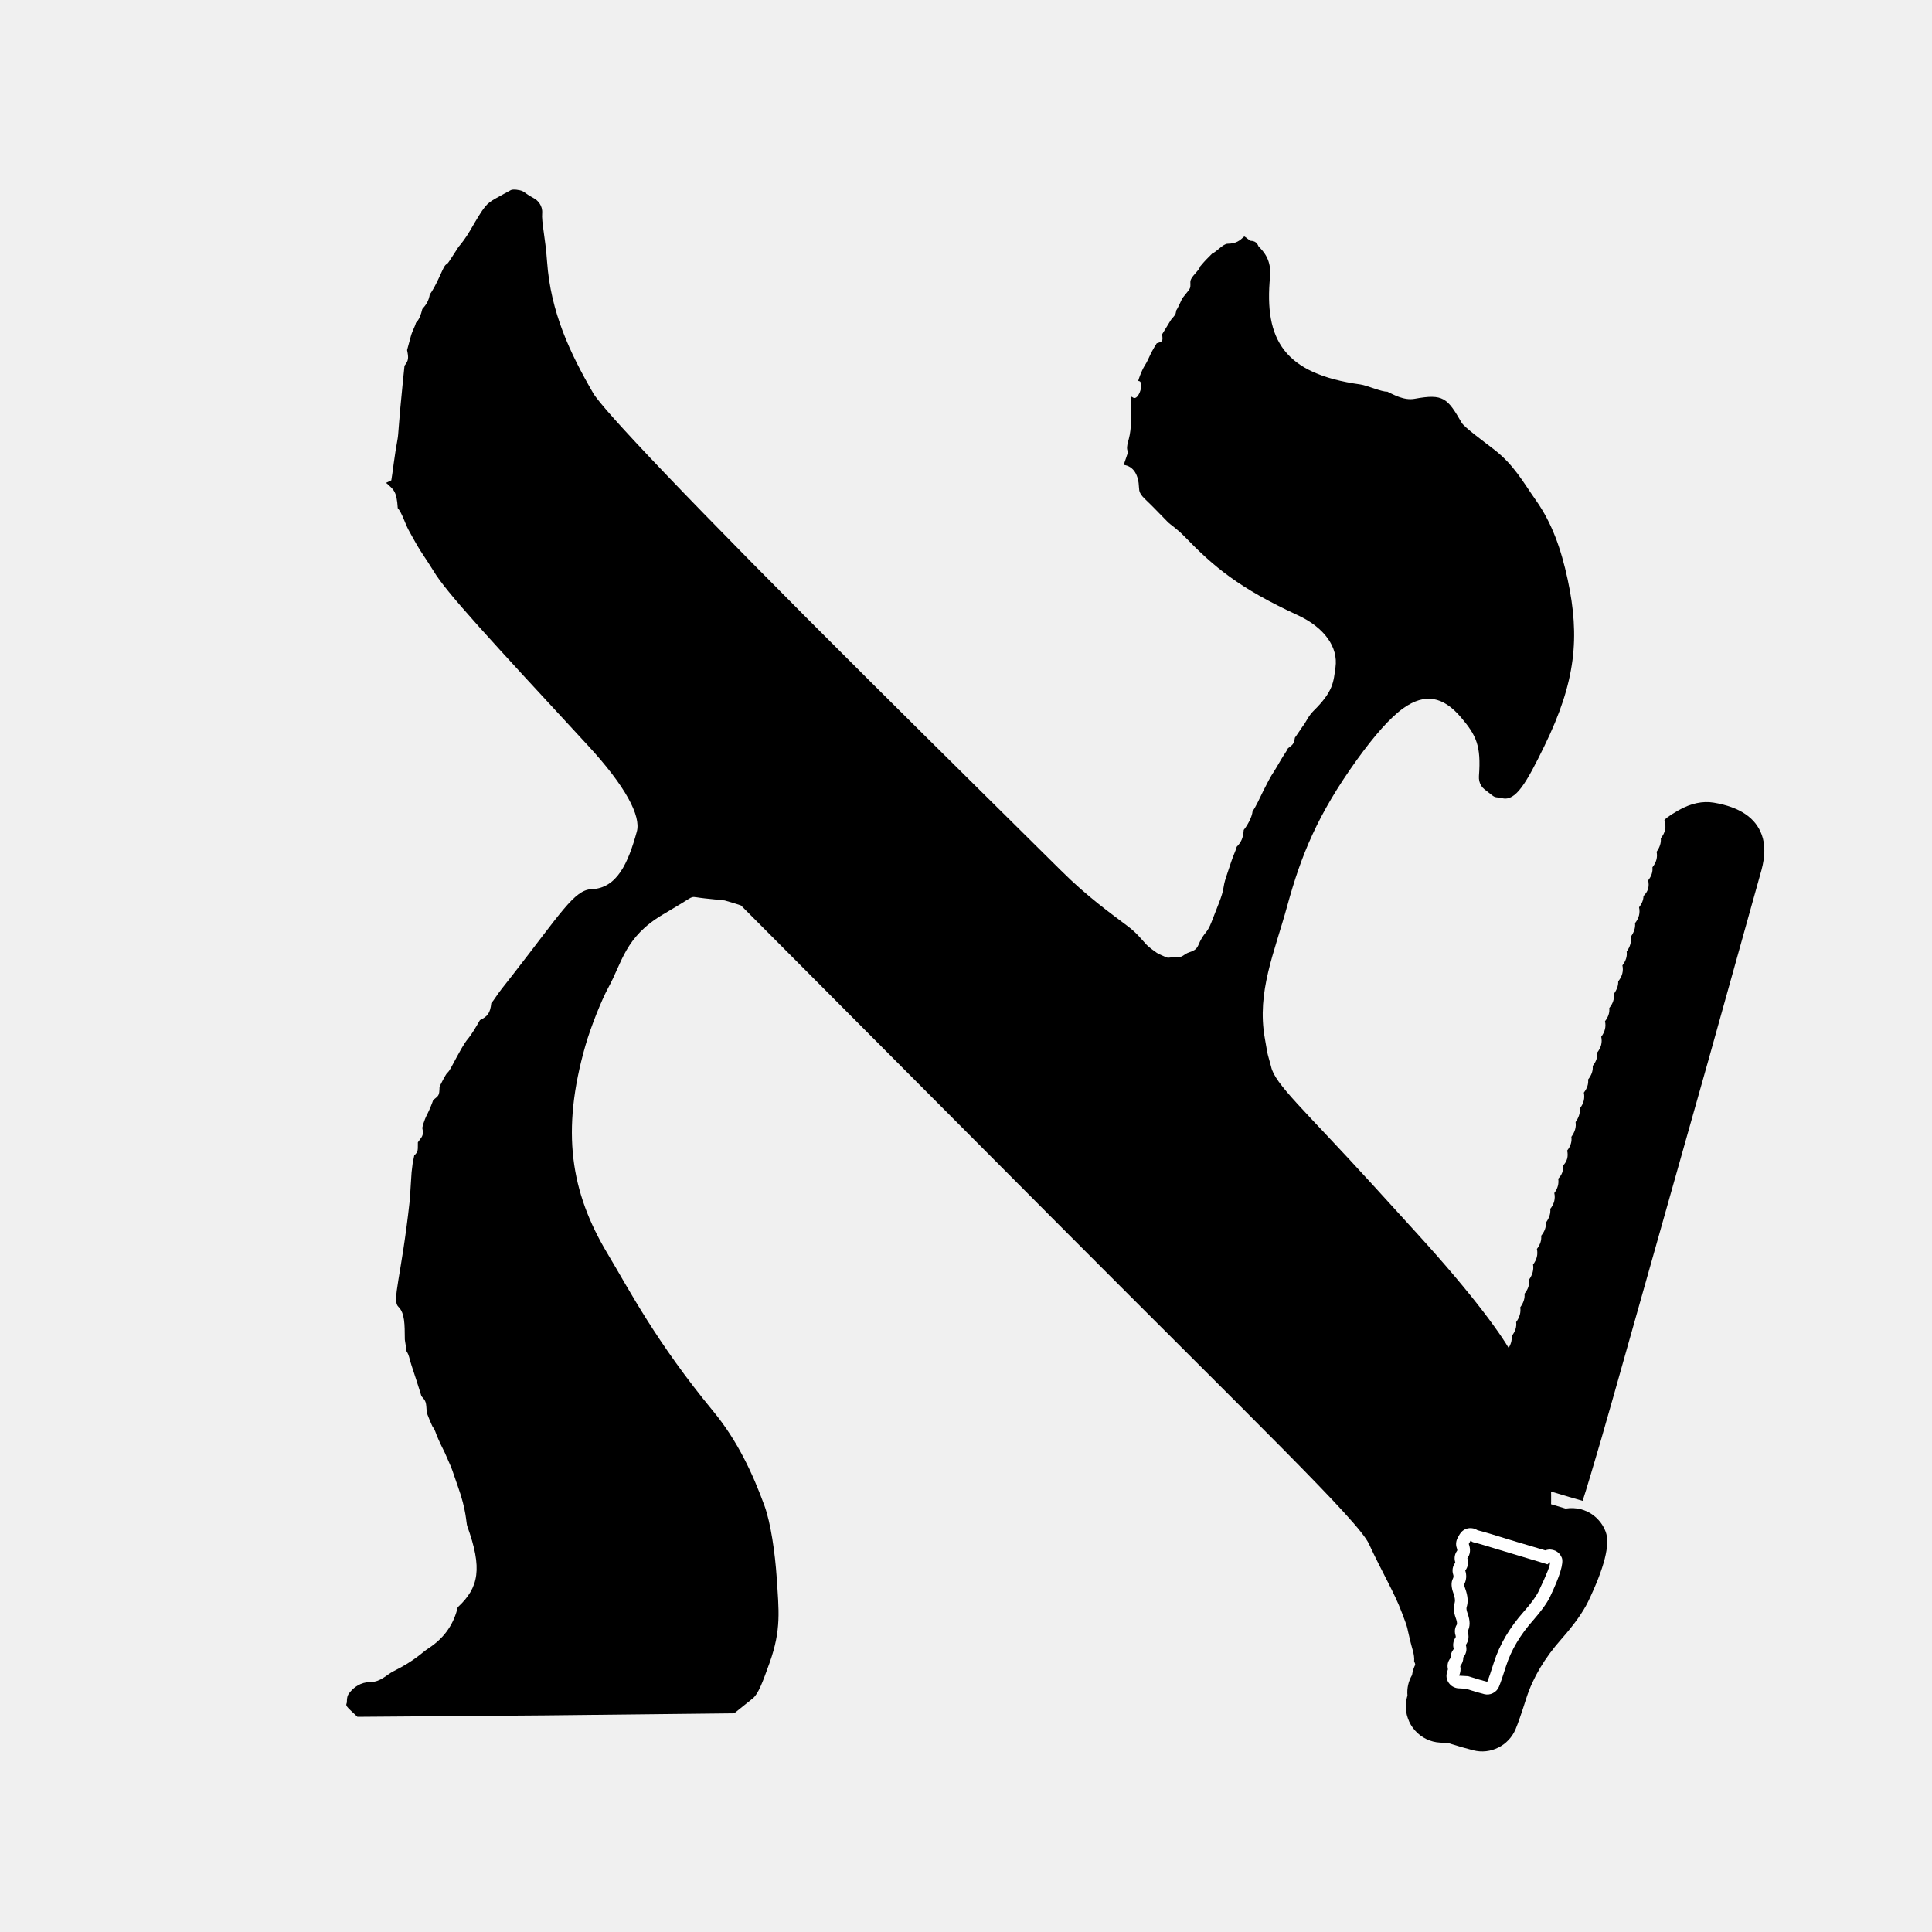
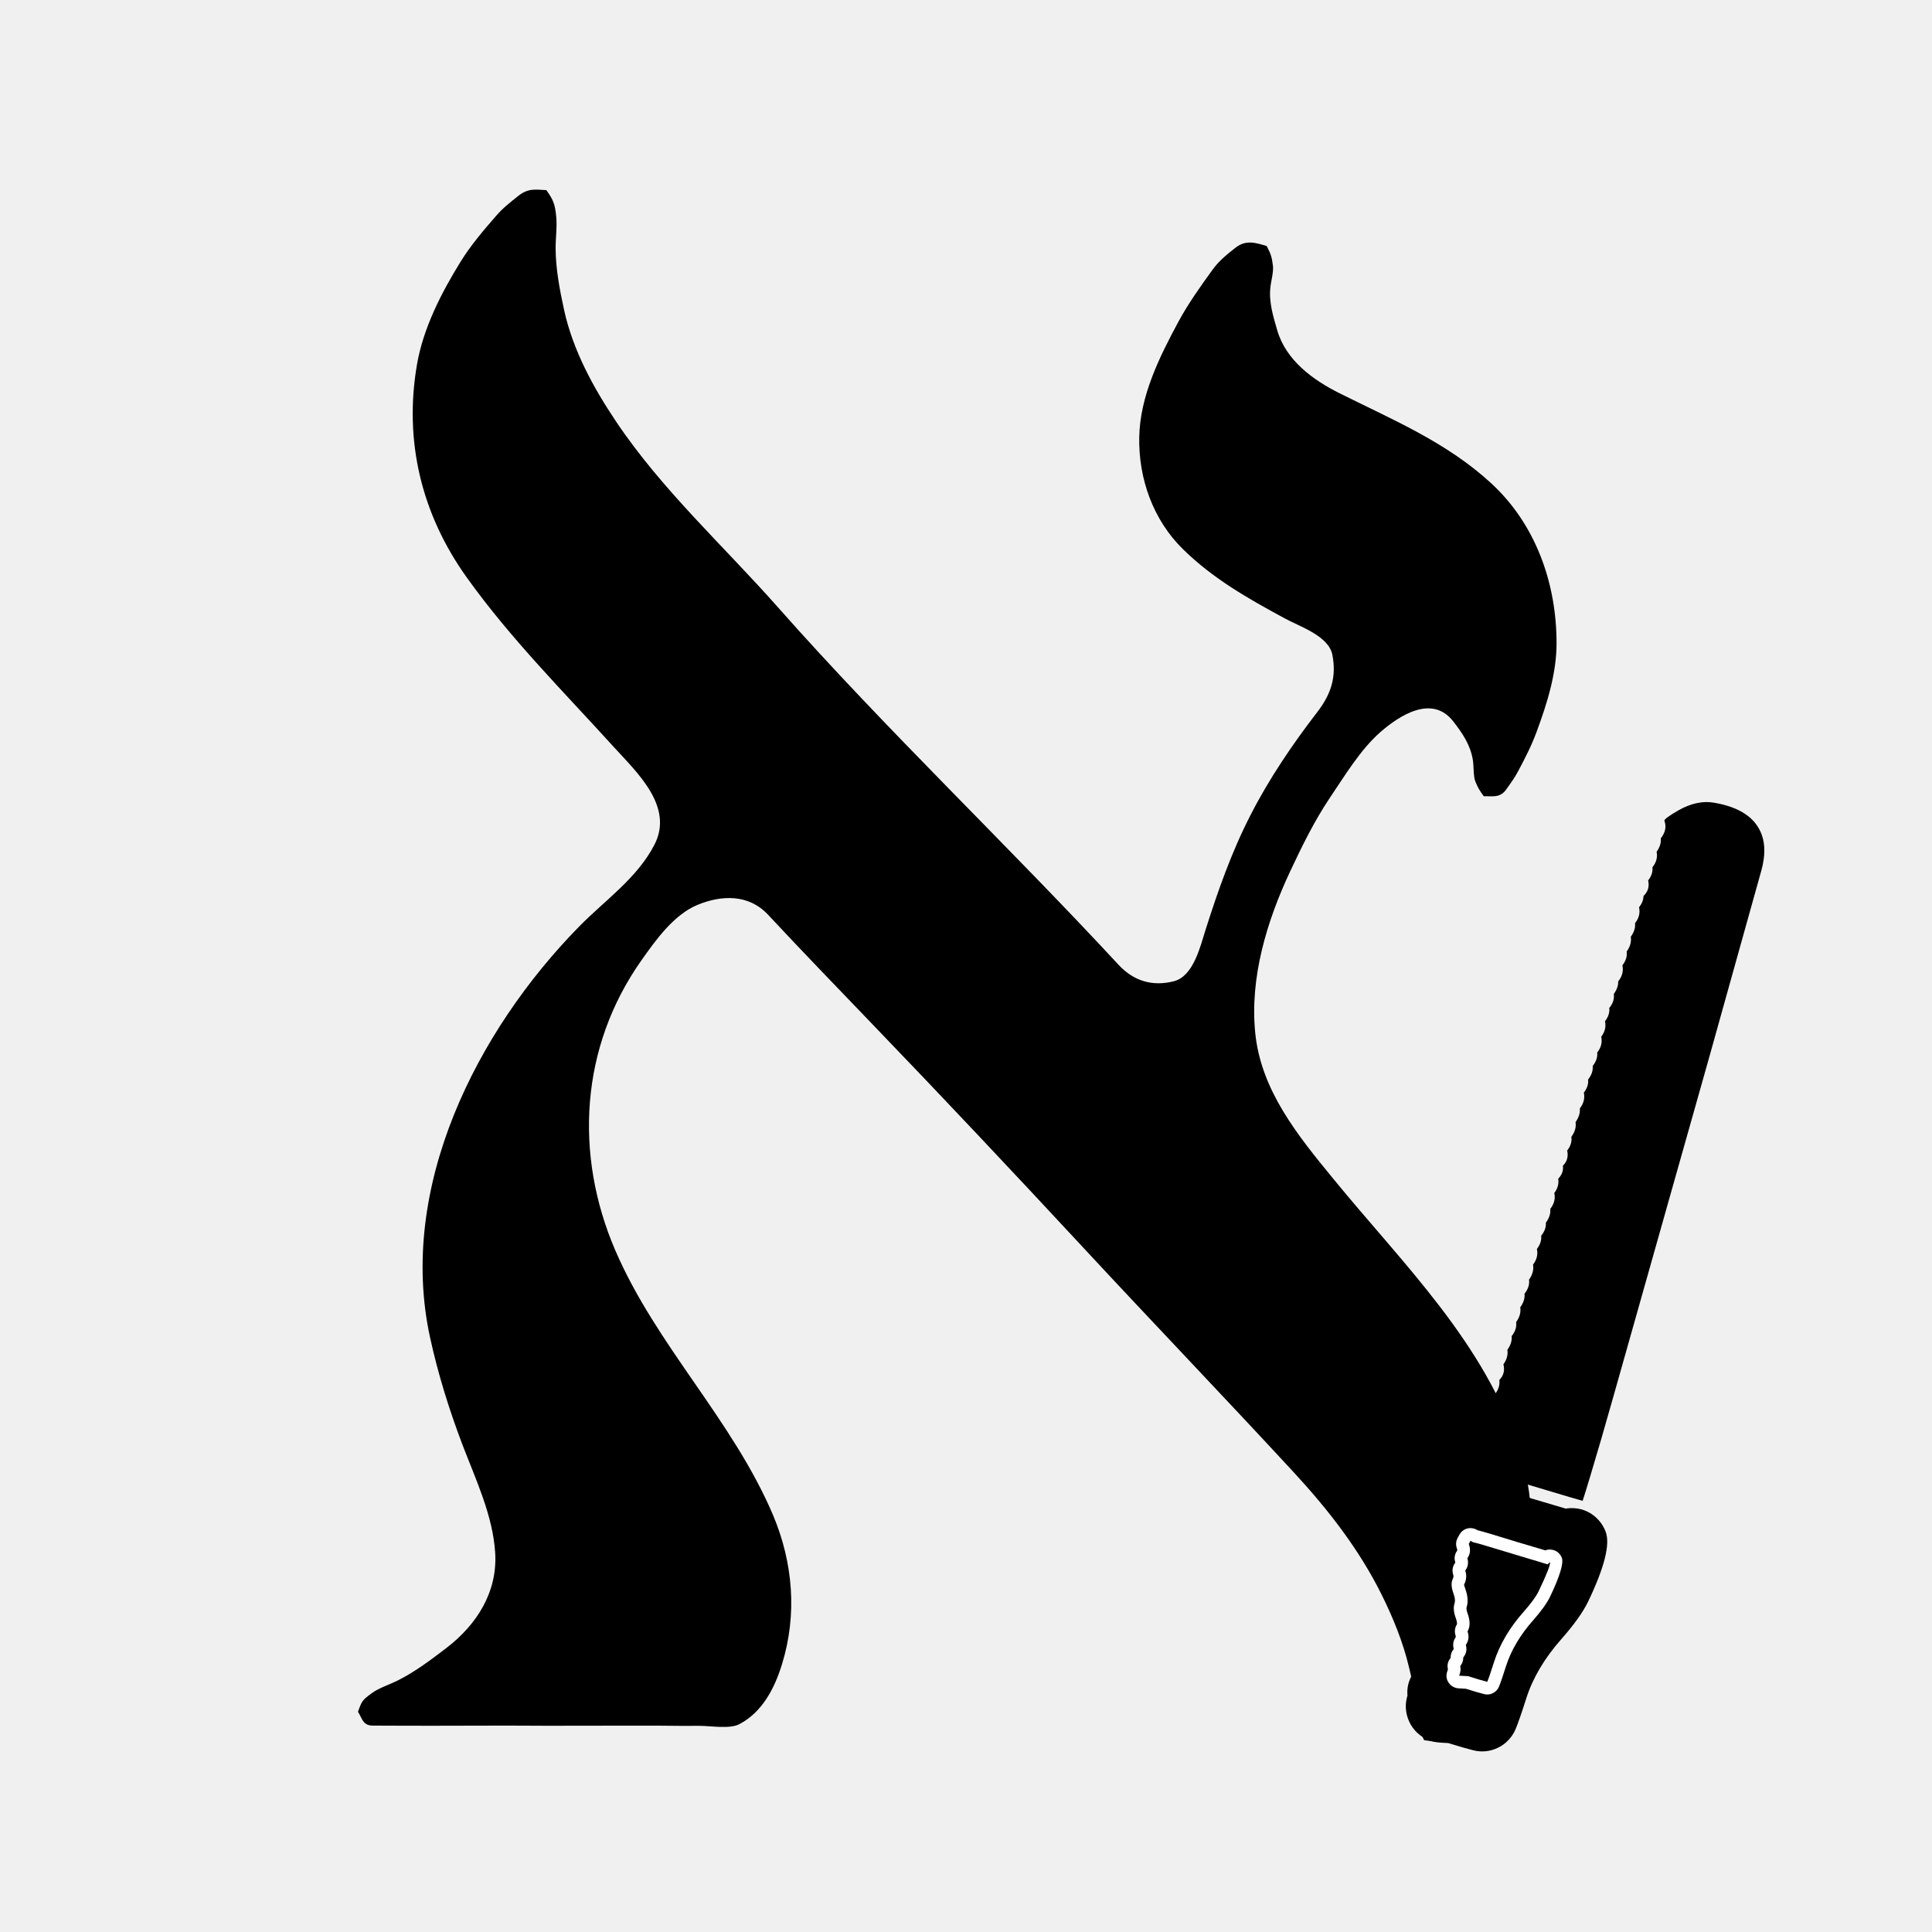
<svg xmlns="http://www.w3.org/2000/svg" width="24" height="24" viewBox="0 0 24 24" data-preserve-overlap="true">
-   <path d="M15.457 2.937 C15.468 2.94 15.526 2.992 15.539 2.992 C15.618 2.993 15.628 3.055 15.635 3.062 C15.701 3.127 15.796 3.234 15.777 3.437 C15.702 4.219 15.949 4.644 16.9 4.776 C16.981 4.787 17.169 4.871 17.233 4.865 C17.307 4.9 17.441 4.979 17.574 4.954 C17.929 4.889 17.98 4.944 18.157 5.251 C18.191 5.309 18.426 5.48 18.556 5.581 C18.806 5.773 18.918 5.985 19.082 6.218 C19.278 6.497 19.392 6.816 19.474 7.198 C19.628 7.916 19.576 8.466 19.185 9.267 C18.961 9.727 18.829 9.955 18.663 9.916 C18.588 9.899 18.58 9.914 18.535 9.879 L18.438 9.803 C18.42 9.789 18.365 9.735 18.372 9.64 C18.4 9.265 18.341 9.136 18.146 8.908 C17.925 8.649 17.7 8.61 17.438 8.794 C17.269 8.912 17.07 9.142 16.855 9.44 C16.366 10.121 16.163 10.625 15.991 11.252 C15.831 11.836 15.61 12.321 15.712 12.897 L15.743 13.075 C15.75 13.112 15.786 13.229 15.79 13.25 C15.836 13.467 16.2 13.783 17.043 14.708 L17.584 15.302 C18.335 16.125 18.681 16.621 18.793 16.836 C19.268 17.75 19.385 18.537 19.155 19.557 C18.997 20.262 18.81 20.832 18.322 21.341 C18.144 21.527 18.001 21.616 17.921 21.618 C17.724 21.622 17.683 21.493 17.687 21.161 C17.691 20.843 17.616 20.778 17.567 20.637 C17.574 20.551 17.538 20.471 17.519 20.386 L17.49 20.261 C17.487 20.247 17.481 20.209 17.456 20.143 L17.413 20.029 C17.324 19.789 17.167 19.528 17.005 19.178 C16.875 18.895 15.627 17.697 13.111 15.171 L9.206 11.249 C9.201 11.244 9.011 11.187 9.003 11.186 L8.754 11.16 C8.56 11.139 8.64 11.118 8.458 11.227 L8.229 11.364 C7.763 11.642 7.729 11.956 7.557 12.268 C7.473 12.421 7.336 12.765 7.272 12.989 C6.968 14.052 7.087 14.806 7.547 15.573 C7.822 16.032 8.149 16.669 8.864 17.536 C9.164 17.901 9.352 18.309 9.496 18.703 C9.575 18.919 9.628 19.294 9.648 19.591 C9.675 20.008 9.708 20.244 9.559 20.659 C9.475 20.892 9.422 21.042 9.349 21.1 L9.121 21.283 L6.782 21.309 L4.44 21.327 L4.351 21.243 C4.276 21.172 4.309 21.177 4.309 21.141 C4.31 21.067 4.324 21.048 4.355 21.012 C4.399 20.962 4.478 20.896 4.6 20.895 C4.729 20.895 4.802 20.804 4.886 20.762 C5.164 20.623 5.244 20.526 5.321 20.477 C5.537 20.338 5.642 20.154 5.686 19.966 C5.951 19.721 5.994 19.482 5.804 18.957 C5.79 18.918 5.795 18.762 5.688 18.465 C5.647 18.352 5.623 18.27 5.6 18.216 L5.527 18.049 C5.516 18.023 5.493 17.984 5.45 17.889 C5.402 17.783 5.413 17.775 5.374 17.723 C5.37 17.718 5.303 17.564 5.301 17.541 C5.292 17.419 5.297 17.411 5.235 17.344 C5.217 17.289 5.221 17.292 5.173 17.147 L5.112 16.961 C5.079 16.862 5.087 16.844 5.049 16.783 C5.052 16.772 5.029 16.653 5.029 16.64 C5.027 16.45 5.03 16.313 4.948 16.232 C4.866 16.15 4.985 15.867 5.089 14.921 C5.094 14.876 5.097 14.801 5.104 14.698 L5.113 14.562 C5.114 14.556 5.125 14.458 5.126 14.454 L5.146 14.353 C5.199 14.304 5.189 14.288 5.191 14.19 C5.236 14.123 5.269 14.113 5.246 14.012 C5.246 14.01 5.261 13.928 5.311 13.834 C5.332 13.794 5.369 13.704 5.381 13.666 C5.449 13.609 5.458 13.615 5.46 13.503 C5.46 13.495 5.537 13.344 5.556 13.328 C5.586 13.303 5.608 13.253 5.676 13.127 C5.771 12.952 5.79 12.933 5.816 12.901 C5.854 12.856 5.911 12.762 5.962 12.672 C6.055 12.628 6.09 12.586 6.103 12.461 C6.136 12.425 6.167 12.367 6.236 12.279 L6.364 12.116 C6.965 11.346 7.134 11.054 7.347 11.046 C7.666 11.035 7.803 10.721 7.911 10.33 C7.964 10.137 7.773 9.769 7.301 9.258 C6.099 7.957 5.541 7.356 5.387 7.095 C5.358 7.046 5.301 6.962 5.22 6.837 C5.18 6.776 5.079 6.59 5.076 6.585 C5.029 6.497 4.996 6.375 4.941 6.312 C4.928 6.1 4.891 6.083 4.796 5.998 L4.861 5.967 C4.876 5.883 4.903 5.642 4.938 5.459 C4.952 5.388 4.948 5.294 5.003 4.758 L5.025 4.543 C5.077 4.478 5.077 4.446 5.057 4.349 L5.104 4.176 C5.124 4.104 5.153 4.064 5.167 4.01 C5.209 3.969 5.23 3.906 5.246 3.839 C5.291 3.79 5.328 3.735 5.339 3.656 C5.372 3.617 5.42 3.522 5.447 3.464 C5.535 3.271 5.521 3.305 5.565 3.267 C5.574 3.259 5.689 3.076 5.696 3.067 C5.726 3.032 5.784 2.96 5.841 2.862 C6.021 2.551 6.04 2.532 6.159 2.464 C6.233 2.422 6.295 2.39 6.345 2.362 C6.371 2.347 6.456 2.358 6.492 2.375 C6.529 2.394 6.544 2.417 6.627 2.46 C6.683 2.488 6.742 2.557 6.735 2.647 C6.725 2.759 6.775 2.952 6.796 3.251 C6.841 3.879 7.079 4.383 7.369 4.884 C7.486 5.085 8.514 6.179 10.81 8.465 C11.744 9.395 12.536 10.174 13.176 10.81 C13.51 11.143 13.804 11.35 14.015 11.51 C14.124 11.592 14.189 11.68 14.247 11.74 C14.28 11.774 14.349 11.821 14.371 11.837 C14.39 11.85 14.471 11.885 14.49 11.893 C14.52 11.906 14.589 11.882 14.621 11.888 C14.686 11.9 14.707 11.852 14.77 11.831 C14.893 11.793 14.87 11.753 14.926 11.66 C14.977 11.572 15 11.581 15.049 11.456 L15.138 11.228 C15.22 11.02 15.181 11.044 15.233 10.89 L15.293 10.71 C15.323 10.617 15.346 10.583 15.363 10.519 C15.418 10.463 15.443 10.411 15.45 10.31 C15.492 10.258 15.553 10.155 15.56 10.077 C15.601 10.023 15.647 9.917 15.695 9.821 C15.805 9.601 15.801 9.628 15.848 9.548 L15.923 9.421 C15.951 9.373 15.98 9.337 16 9.295 C16.06 9.249 16.071 9.248 16.086 9.163 C16.092 9.158 16.18 9.025 16.185 9.019 C16.227 8.966 16.253 8.894 16.316 8.832 C16.567 8.585 16.564 8.471 16.59 8.29 C16.625 8.041 16.455 7.796 16.119 7.641 C15.39 7.305 15.075 7.038 14.716 6.666 C14.618 6.565 14.539 6.518 14.505 6.483 L14.345 6.319 C14.198 6.168 14.152 6.153 14.149 6.057 C14.144 5.904 14.085 5.792 13.959 5.775 L14.013 5.617 C13.973 5.53 14.042 5.475 14.047 5.278 C14.057 4.915 14.028 4.91 14.077 4.94 C14.145 4.982 14.225 4.734 14.142 4.733 C14.133 4.733 14.182 4.605 14.213 4.554 C14.258 4.482 14.262 4.462 14.292 4.401 C14.319 4.345 14.354 4.289 14.369 4.265 C14.439 4.24 14.449 4.249 14.436 4.153 L14.492 4.062 C14.495 4.058 14.545 3.974 14.548 3.971 C14.614 3.892 14.598 3.919 14.613 3.853 C14.625 3.844 14.682 3.713 14.689 3.703 C14.788 3.575 14.79 3.599 14.787 3.506 C14.784 3.439 14.897 3.365 14.907 3.312 C14.984 3.221 14.978 3.231 15.061 3.147 C15.105 3.135 15.194 3.028 15.249 3.028 C15.359 3.026 15.399 2.99 15.457 2.937 Z" />
+   <path d="M4.447 21.265 C4.495 21.128 4.501 21.12 4.62 21.032 C4.712 20.966 4.843 20.925 4.944 20.874 C5.159 20.766 5.354 20.618 5.544 20.473 C5.927 20.18 6.183 19.771 6.151 19.285 C6.122 18.825 5.908 18.374 5.746 17.95 C5.58 17.513 5.442 17.072 5.342 16.613 C4.937 14.752 5.918 12.812 7.192 11.512 C7.518 11.18 7.915 10.91 8.131 10.491 C8.373 10.018 7.912 9.595 7.629 9.284 C7.003 8.594 6.341 7.933 5.798 7.173 C5.235 6.387 5.016 5.477 5.18 4.528 C5.259 4.071 5.483 3.637 5.724 3.247 C5.851 3.043 6.008 2.859 6.166 2.678 C6.245 2.586 6.34 2.512 6.434 2.437 C6.559 2.336 6.647 2.354 6.787 2.362 C6.873 2.482 6.893 2.532 6.909 2.684 C6.923 2.814 6.901 2.959 6.902 3.09 C6.904 3.344 6.953 3.601 7.007 3.849 C7.117 4.35 7.367 4.809 7.65 5.232 C8.218 6.081 8.989 6.781 9.663 7.543 C11.017 9.074 12.507 10.486 13.895 11.985 C14.087 12.192 14.323 12.256 14.584 12.189 C14.826 12.126 14.911 11.755 14.974 11.556 C15.129 11.068 15.298 10.586 15.532 10.13 C15.764 9.675 16.054 9.248 16.365 8.844 C16.537 8.62 16.604 8.406 16.551 8.134 C16.505 7.897 16.138 7.781 15.956 7.68 C15.497 7.431 15.072 7.191 14.695 6.822 C14.323 6.457 14.143 5.945 14.152 5.433 C14.161 4.92 14.402 4.436 14.64 3.994 C14.762 3.769 14.911 3.56 15.061 3.353 C15.142 3.239 15.244 3.159 15.352 3.074 C15.481 2.975 15.603 3.017 15.735 3.056 C15.787 3.156 15.799 3.189 15.813 3.303 C15.822 3.381 15.789 3.491 15.781 3.571 C15.761 3.753 15.816 3.93 15.866 4.102 C15.974 4.475 16.307 4.718 16.636 4.883 C17.302 5.216 17.971 5.493 18.527 6.006 C19.081 6.518 19.337 7.253 19.336 7.993 C19.336 8.366 19.217 8.743 19.089 9.089 C19.027 9.259 18.944 9.42 18.86 9.578 C18.817 9.66 18.765 9.731 18.712 9.805 C18.635 9.917 18.538 9.888 18.432 9.891 C18.38 9.819 18.361 9.791 18.327 9.707 C18.301 9.644 18.309 9.511 18.296 9.439 C18.266 9.253 18.166 9.107 18.054 8.963 C17.79 8.622 17.384 8.889 17.149 9.093 C16.896 9.315 16.704 9.639 16.517 9.915 C16.326 10.2 16.171 10.517 16.025 10.828 C15.736 11.446 15.524 12.145 15.593 12.831 C15.664 13.543 16.119 14.102 16.555 14.634 C17.43 15.706 18.449 16.679 18.881 18.031 C19.095 18.703 19.051 19.406 18.877 20.078 C18.79 20.412 18.629 20.728 18.448 21.018 C18.358 21.161 18.259 21.287 18.148 21.412 C18.087 21.482 18.016 21.534 17.945 21.591 C17.855 21.665 17.785 21.624 17.692 21.618 C17.652 21.542 17.635 21.503 17.61 21.417 C17.593 21.355 17.601 21.26 17.595 21.193 C17.581 21.028 17.54 20.867 17.502 20.707 C17.429 20.4 17.308 20.103 17.169 19.821 C16.887 19.25 16.499 18.752 16.069 18.287 C15.202 17.348 14.317 16.426 13.447 15.488 C12.588 14.563 11.722 13.642 10.846 12.732 C10.409 12.277 9.97 11.823 9.539 11.361 C9.298 11.105 8.964 11.118 8.666 11.24 C8.37 11.362 8.144 11.68 7.967 11.931 C7.207 13.008 7.131 14.344 7.644 15.534 C8.153 16.715 9.102 17.641 9.603 18.821 C9.853 19.415 9.904 20.056 9.715 20.671 C9.622 20.976 9.467 21.27 9.185 21.418 C9.064 21.482 8.824 21.438 8.69 21.439 C8.525 21.441 8.359 21.438 8.194 21.437 C7.562 21.435 6.931 21.441 6.299 21.436 C5.983 21.435 5.667 21.439 5.351 21.438 C5.186 21.438 5.02 21.438 4.855 21.437 L4.629 21.436 C4.505 21.435 4.499 21.343 4.447 21.265 Z" />
  <path d="M19.66 18.644 Q19.553 18.615 19.196 18.507 L18.849 18.403 L18.597 18.327 Q18.332 18.251 18.32 18.221 L18.295 18.222 Q18.374 18.132 18.365 18.039 Q18.437 17.946 18.414 17.842 Q18.479 17.758 18.467 17.671 Q18.533 17.579 18.518 17.488 Q18.58 17.402 18.571 17.319 Q18.637 17.236 18.625 17.143 Q18.705 17.062 18.676 16.948 Q18.74 16.858 18.725 16.768 Q18.787 16.682 18.778 16.598 Q18.846 16.513 18.834 16.424 Q18.9 16.332 18.885 16.24 Q18.947 16.155 18.938 16.071 Q19.006 15.986 18.994 15.897 Q19.06 15.804 19.044 15.709 Q19.114 15.618 19.092 15.515 Q19.154 15.434 19.145 15.351 Q19.21 15.27 19.203 15.189 Q19.267 15.102 19.258 15.017 Q19.331 14.925 19.308 14.82 Q19.371 14.737 19.357 14.642 Q19.426 14.572 19.415 14.481 Q19.493 14.403 19.468 14.293 Q19.533 14.209 19.52 14.122 Q19.587 14.03 19.572 13.939 Q19.633 13.853 19.625 13.77 Q19.697 13.677 19.675 13.573 Q19.737 13.493 19.728 13.41 Q19.793 13.328 19.785 13.242 Q19.85 13.16 19.841 13.075 Q19.914 12.983 19.891 12.879 Q19.96 12.788 19.938 12.686 Q20 12.606 19.991 12.522 Q20.06 12.437 20.047 12.348 Q20.105 12.267 20.102 12.191 Q20.177 12.097 20.154 11.992 Q20.219 11.908 20.207 11.821 Q20.273 11.729 20.258 11.637 Q20.32 11.552 20.311 11.468 Q20.384 11.376 20.361 11.271 Q20.415 11.202 20.416 11.131 Q20.5 11.05 20.474 10.937 Q20.536 10.857 20.527 10.774 Q20.6 10.682 20.579 10.581 Q20.639 10.497 20.631 10.414 Q20.716 10.307 20.676 10.197 Q20.667 10.172 20.854 10.064 Q21.083 9.936 21.29 9.971 Q21.77 10.052 21.885 10.37 Q21.951 10.55 21.882 10.807 L21.222 13.171 L20.746 14.856 L20.334 16.315 L20.043 17.345 Q19.885 17.907 19.754 18.34 Q19.696 18.534 19.66 18.644 Z" />
  <path d="M18.325 18.406 Q18.414 18.429 18.521 18.462 L18.992 18.605 L19.294 18.694 L19.448 18.74 Q19.498 18.732 19.549 18.735 Q19.638 18.739 19.719 18.778 Q19.8 18.817 19.859 18.884 Q19.917 18.948 19.947 19.03 Q20.032 19.263 19.727 19.898 Q19.63 20.096 19.397 20.36 Q19.083 20.715 18.961 21.094 Q18.871 21.377 18.826 21.483 Q18.794 21.557 18.739 21.615 Q18.684 21.674 18.612 21.709 Q18.54 21.745 18.461 21.754 Q18.381 21.763 18.303 21.743 Q18.19 21.715 17.99 21.653 L17.888 21.647 Q17.798 21.642 17.718 21.603 Q17.637 21.564 17.578 21.497 Q17.518 21.43 17.489 21.345 Q17.459 21.261 17.464 21.171 Q17.468 21.116 17.484 21.063 Q17.472 20.927 17.541 20.808 Q17.551 20.738 17.583 20.675 Q17.58 20.628 17.588 20.58 Q17.597 20.526 17.617 20.477 Q17.613 20.452 17.613 20.426 Q17.61 20.355 17.63 20.286 Q17.636 20.265 17.644 20.245 Q17.559 20.02 17.618 19.841 L17.601 19.814 Q17.519 19.591 17.58 19.422 Q17.564 19.341 17.578 19.258 Q17.587 19.201 17.61 19.15 Q17.605 19.093 17.615 19.036 Q17.624 18.988 17.641 18.944 Q17.608 18.777 17.705 18.616 L17.719 18.59 Q17.762 18.511 17.832 18.455 Q17.901 18.398 17.987 18.373 Q18.073 18.347 18.162 18.356 Q18.248 18.365 18.325 18.406 Z" />
  <path fill="white" d="M18.355 19.009 Q18.421 19.026 18.505 19.051 L18.835 19.152 L19.048 19.215 Q19.129 19.238 19.196 19.259 Q19.231 19.247 19.262 19.249 Q19.293 19.251 19.322 19.264 Q19.35 19.278 19.371 19.301 Q19.391 19.324 19.402 19.352 Q19.438 19.453 19.254 19.838 Q19.196 19.956 19.047 20.126 Q18.805 20.398 18.709 20.695 Q18.649 20.886 18.62 20.954 Q18.609 20.98 18.59 21 Q18.57 21.021 18.545 21.033 Q18.52 21.046 18.492 21.049 Q18.464 21.052 18.437 21.045 Q18.357 21.025 18.208 20.978 L18.117 20.973 Q18.086 20.971 18.058 20.957 Q18.029 20.944 18.009 20.92 Q17.988 20.897 17.977 20.867 Q17.967 20.838 17.969 20.807 Q17.971 20.78 17.981 20.755 Q17.988 20.739 17.986 20.731 Q17.971 20.663 18.012 20.606 L18.02 20.596 Q18.018 20.537 18.054 20.491 Q18.06 20.484 18.058 20.478 Q18.048 20.444 18.054 20.408 Q18.059 20.373 18.08 20.344 Q18.087 20.333 18.082 20.319 Q18.074 20.295 18.073 20.27 Q18.072 20.245 18.079 20.221 Q18.085 20.199 18.098 20.179 Q18.104 20.153 18.083 20.097 Q18.044 19.988 18.07 19.913 Q18.083 19.87 18.055 19.793 Q18.013 19.679 18.048 19.611 Q18.061 19.586 18.052 19.56 Q18.04 19.523 18.046 19.484 Q18.053 19.445 18.077 19.414 Q18.079 19.411 18.076 19.401 Q18.066 19.366 18.072 19.33 Q18.079 19.293 18.101 19.263 Q18.106 19.256 18.098 19.234 Q18.071 19.161 18.117 19.087 L18.129 19.065 Q18.144 19.038 18.168 19.018 Q18.192 18.998 18.222 18.989 Q18.252 18.98 18.284 18.984 Q18.315 18.987 18.342 19.002 Z" />
  <path d="M18.232 20.264 Q18.28 20.176 18.231 20.043 Q18.211 19.986 18.219 19.965 Q18.25 19.868 18.203 19.739 Q18.185 19.689 18.188 19.683 Q18.231 19.6 18.202 19.51 Q18.253 19.443 18.228 19.357 Q18.283 19.282 18.246 19.18 Q18.245 19.178 18.253 19.167 L18.267 19.14 L18.296 19.157 Q18.365 19.173 18.458 19.202 L18.79 19.302 L19.003 19.366 Q19.13 19.403 19.223 19.433 L19.254 19.406 Q19.268 19.445 19.112 19.77 Q19.064 19.868 18.928 20.021 Q18.665 20.318 18.559 20.647 Q18.501 20.832 18.475 20.892 Q18.395 20.872 18.236 20.822 L18.126 20.816 Q18.152 20.754 18.14 20.698 Q18.18 20.642 18.177 20.59 Q18.234 20.519 18.209 20.434 Q18.263 20.356 18.23 20.265 Z" />
</svg>
